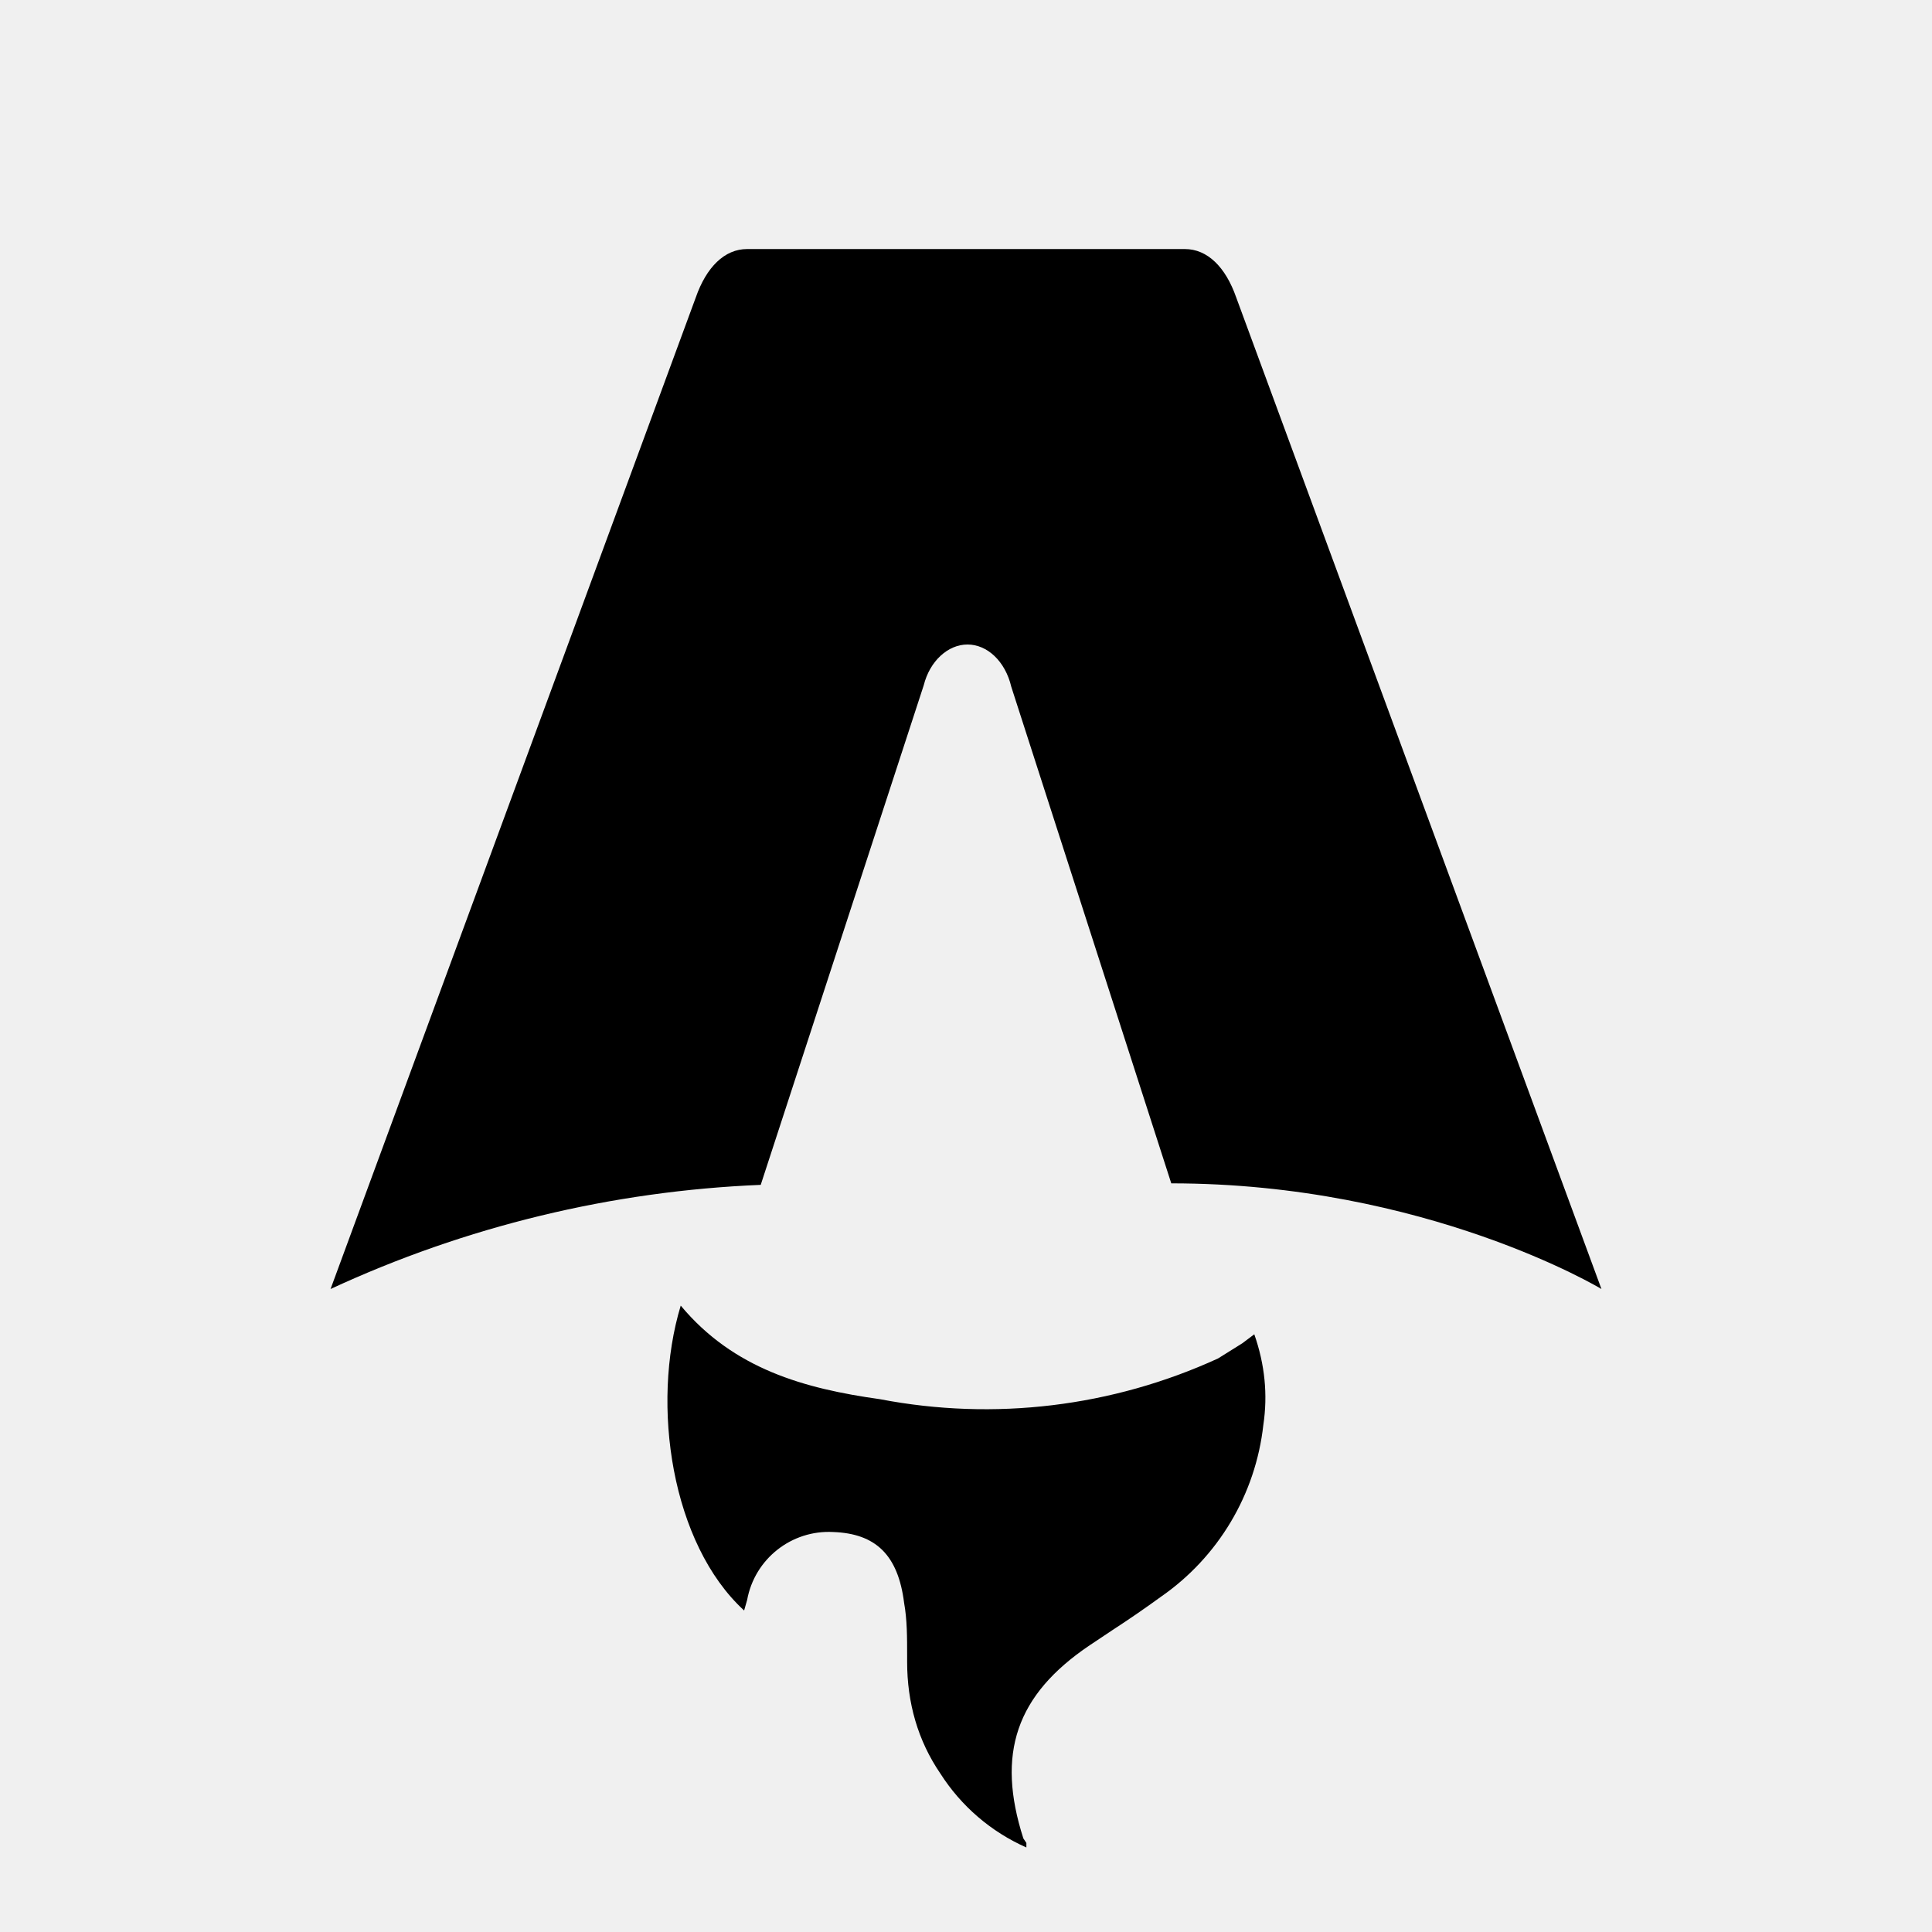
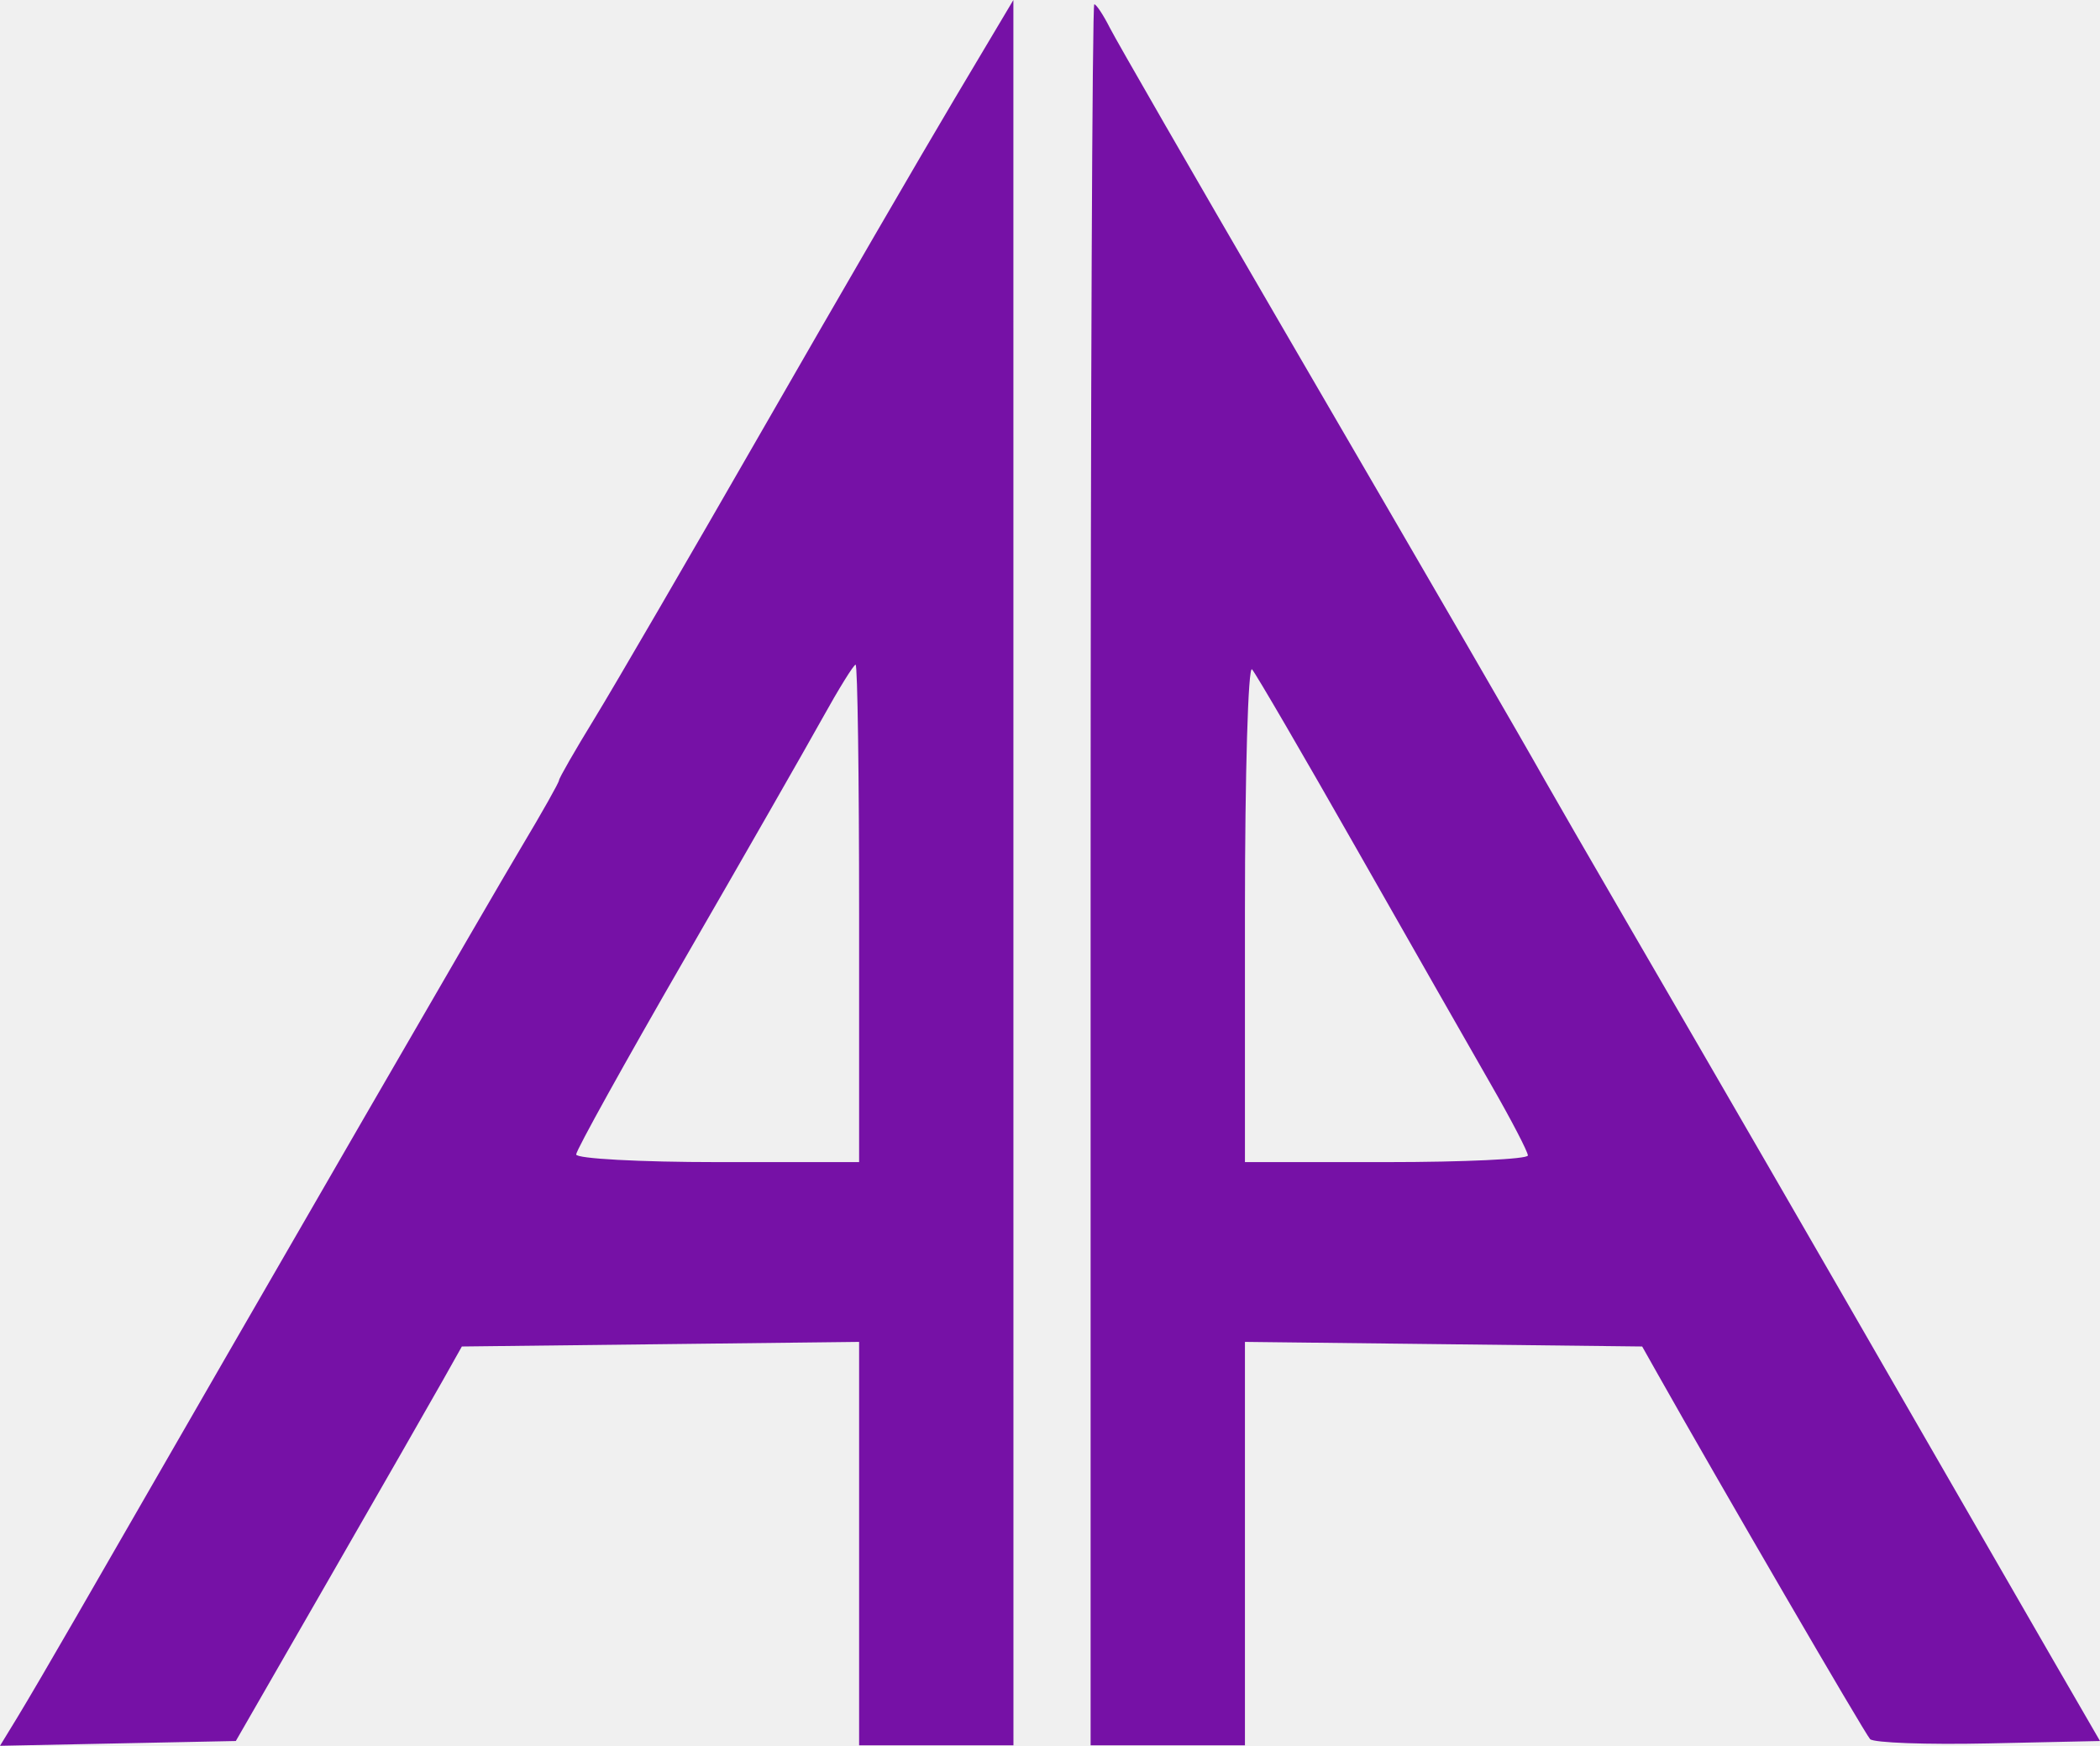
- <svg xmlns="http://www.w3.org/2000/svg" fill="none" viewBox="0 0 128 128">
-   <path d="M50.4 78.5a75.1 75.1 0 0 0-28.5 6.9l24.2-65.7c.7-2 1.9-3.2 3.4-3.2h29c1.5 0 2.7 1.2 3.4 3.2l24.2 65.7s-11.6-7-28.5-7L67 45.5c-.4-1.7-1.6-2.8-2.9-2.8-1.3 0-2.5 1.1-2.9 2.7L50.4 78.5Zm-1.1 28.2Zm-4.2-20.2c-2 6.6-.6 15.8 4.2 20.2a17.5 17.5 0 0 1 .2-.7 5.5 5.5 0 0 1 5.7-4.5c2.8.1 4.3 1.5 4.7 4.7.2 1.1.2 2.3.2 3.5v.4c0 2.7.7 5.2 2.2 7.4a13 13 0 0 0 5.7 4.9v-.3l-.2-.3c-1.8-5.6-.5-9.5 4.4-12.8l1.5-1a73 73 0 0 0 3.2-2.2 16 16 0 0 0 6.8-11.4c.3-2 .1-4-.6-6l-.8.6-1.6 1a37 37 0 0 1-22.4 2.7c-5-.7-9.7-2-13.2-6.2Z" />
-   <style>
-         path { fill: #000; }
-         @media (prefers-color-scheme: dark) {
-             path { fill: #FFF; }
-         }
-     </style>
+ <svg xmlns="http://www.w3.org/2000/svg" id="svg1" width="244.925" height="203.558" viewBox="0 0 244.925 203.558">
+   <g id="g1" transform="translate(-46.994 -27.212)">
+     <path id="path1" d="M48.998 227.49c1.102-1.803 4.205-7.103 6.897-11.778 23.792-41.33 48.362-83.804 51.94-89.785 2.397-4.007 4.358-7.487 4.358-7.733s1.865-3.492 4.145-7.214 11.12-18.918 19.648-33.768c8.527-14.85 18.585-32.175 22.352-38.5l6.848-11.5.003 101.75.004 101.75h-18v-47.037l-23.166.269-23.166.268-2.249 4c-1.237 2.2-7.169 12.55-13.182 23l-10.932 19-13.752.279-13.752.279zm98.195-93.778c0-15.95-.184-29-.408-29-.225 0-1.969 2.812-3.875 6.25-1.907 3.437-9.148 16.086-16.092 28.107s-12.625 22.26-12.625 22.75c0 .491 7.425.893 16.5.893h16.5zm27-4.5c0-55.825.192-101.5.427-101.5s1.054 1.237 1.82 2.75c.768 1.512 9.647 16.925 19.734 34.25 19.49 33.478 28.25 48.588 31.05 53.564.95 1.685 5.237 9.11 9.53 16.5a15568 15568 0 0 1 32.938 56.936 20305 20305 0 0 0 16.728 29l5.5 9.5-13.034.28c-7.168.154-13.37-.07-13.78-.5-.603-.628-17.615-29.864-24.893-42.78l-1.69-3-23.165-.268-23.165-.269v47.037h-18zm51 32.726c0-.426-1.932-4.139-4.294-8.25-2.36-4.112-9.412-16.476-15.67-27.476s-11.75-20.428-12.206-20.95c-.457-.523-.83 12.19-.83 28.25v29.2h16.5c9.075 0 16.5-.348 16.5-.774" style="fill:#7611a6" />
+   </g>
</svg>
